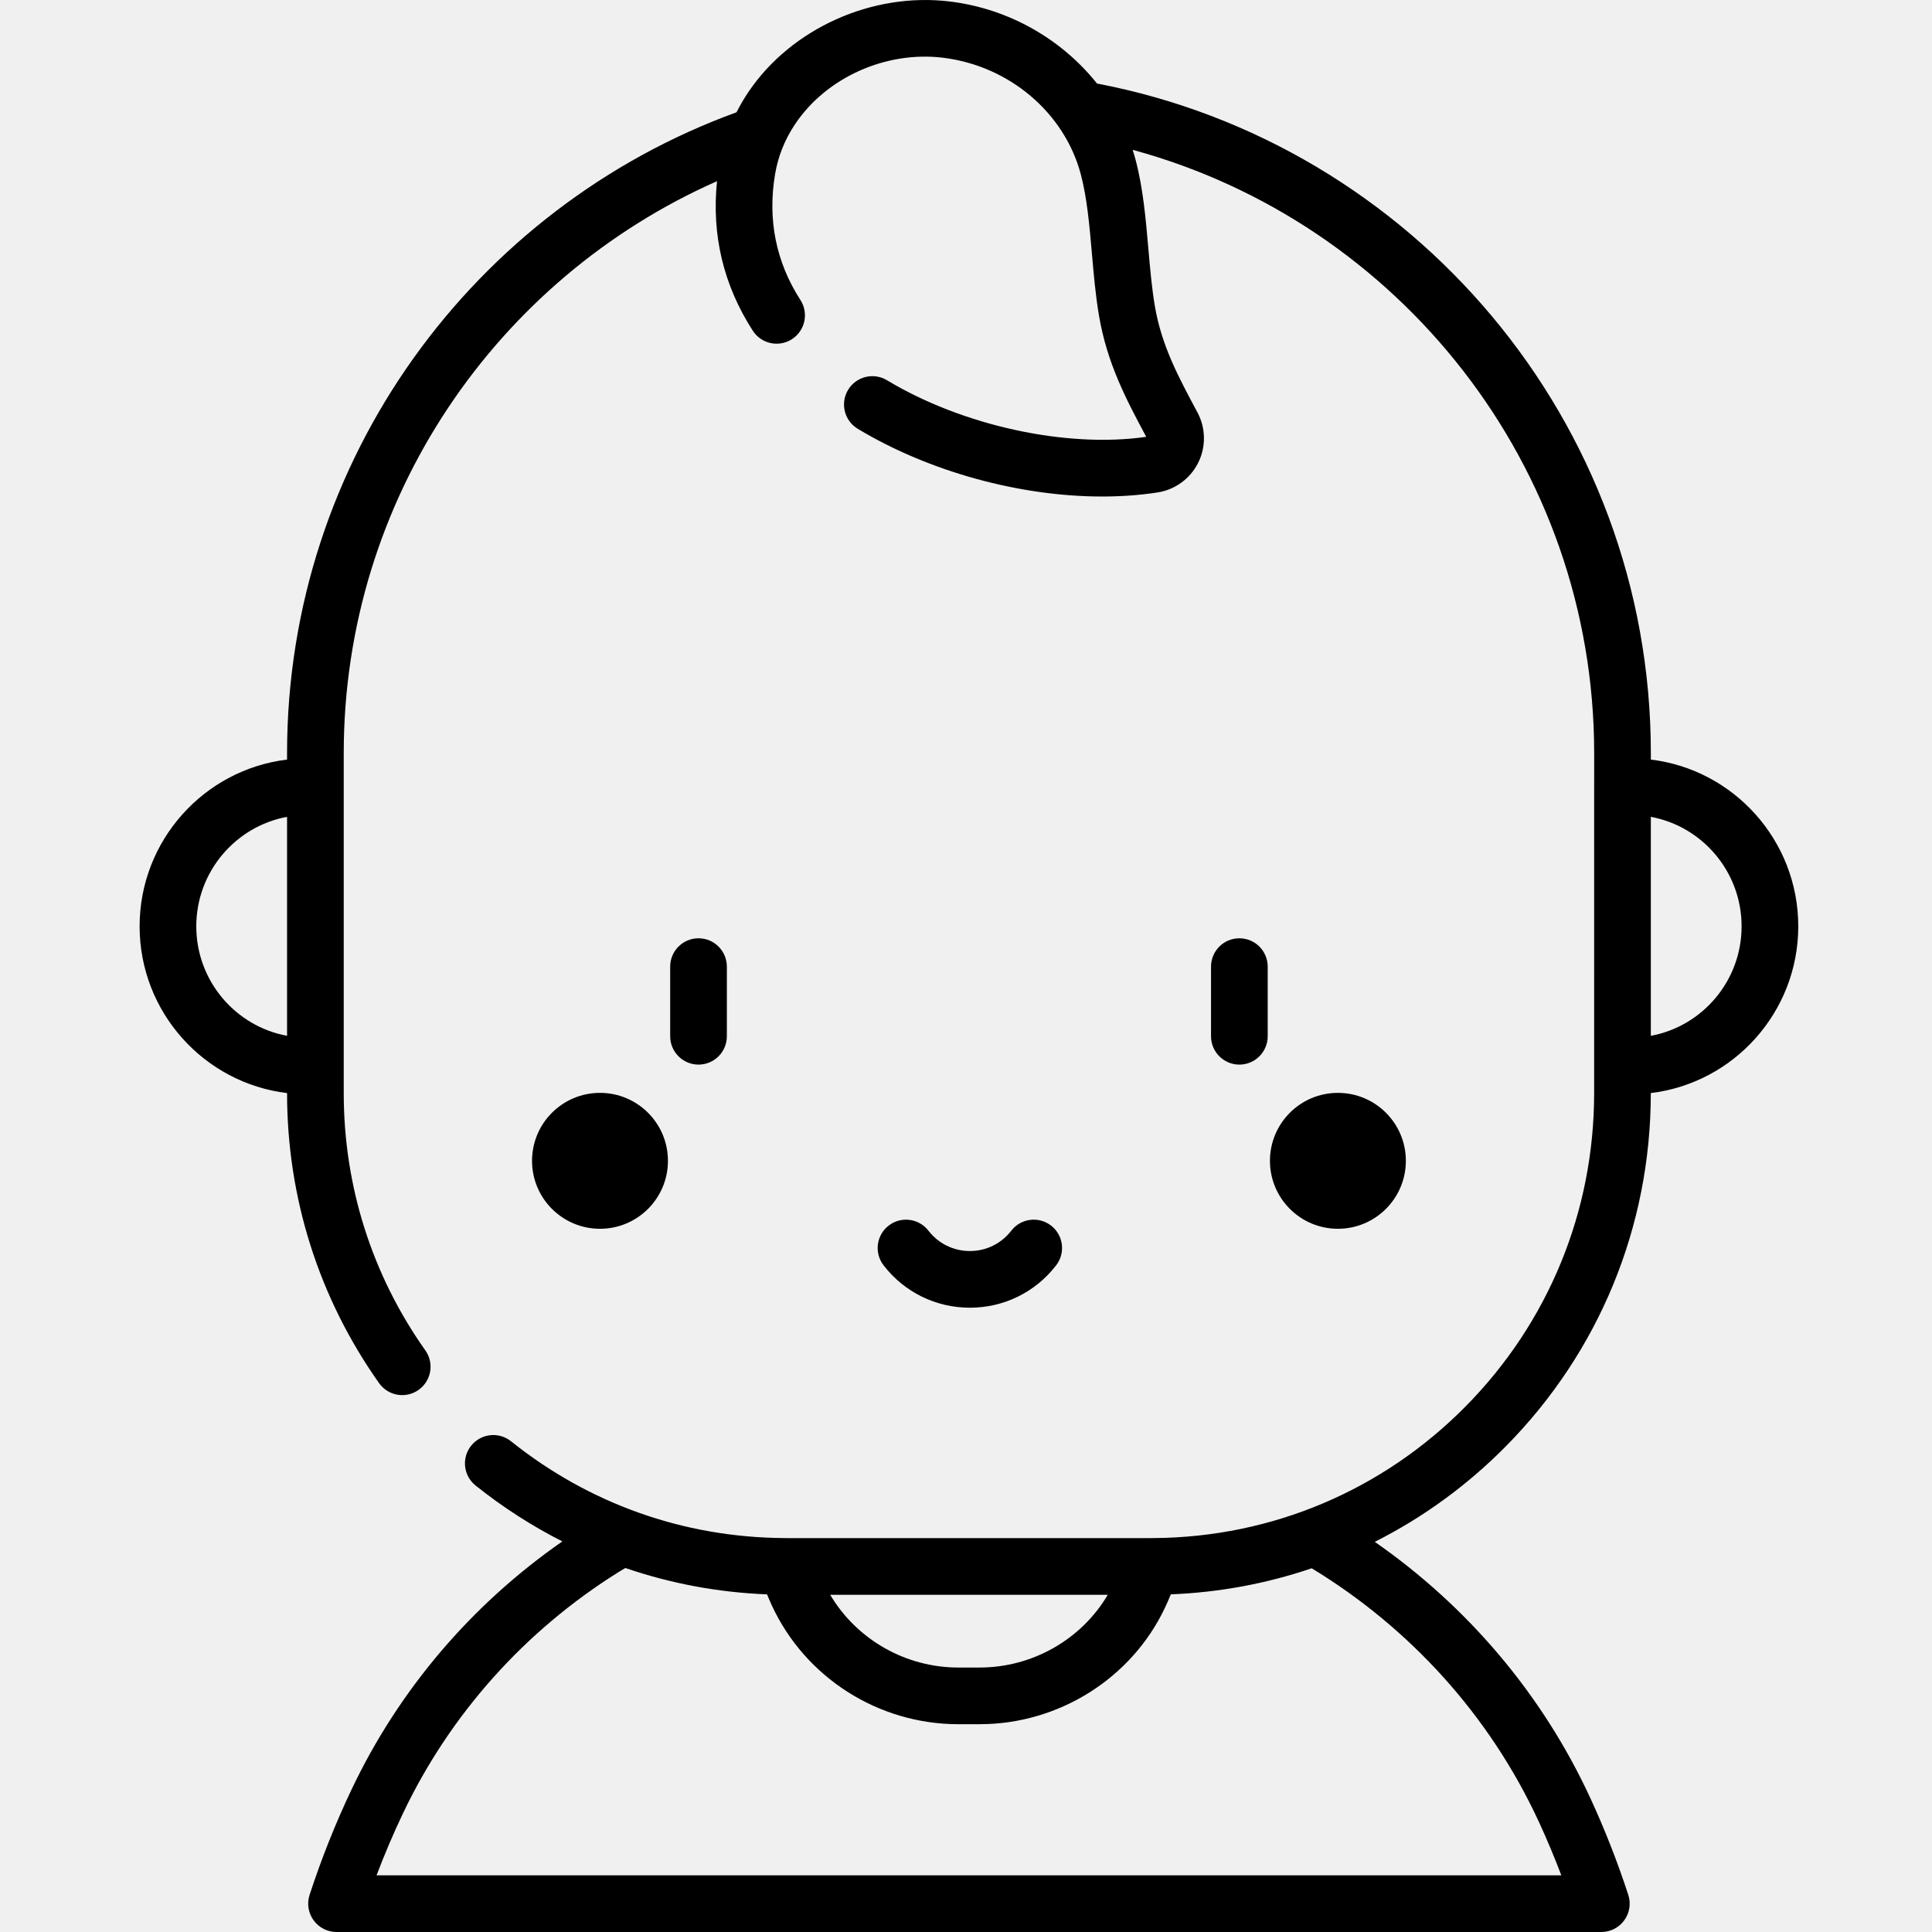
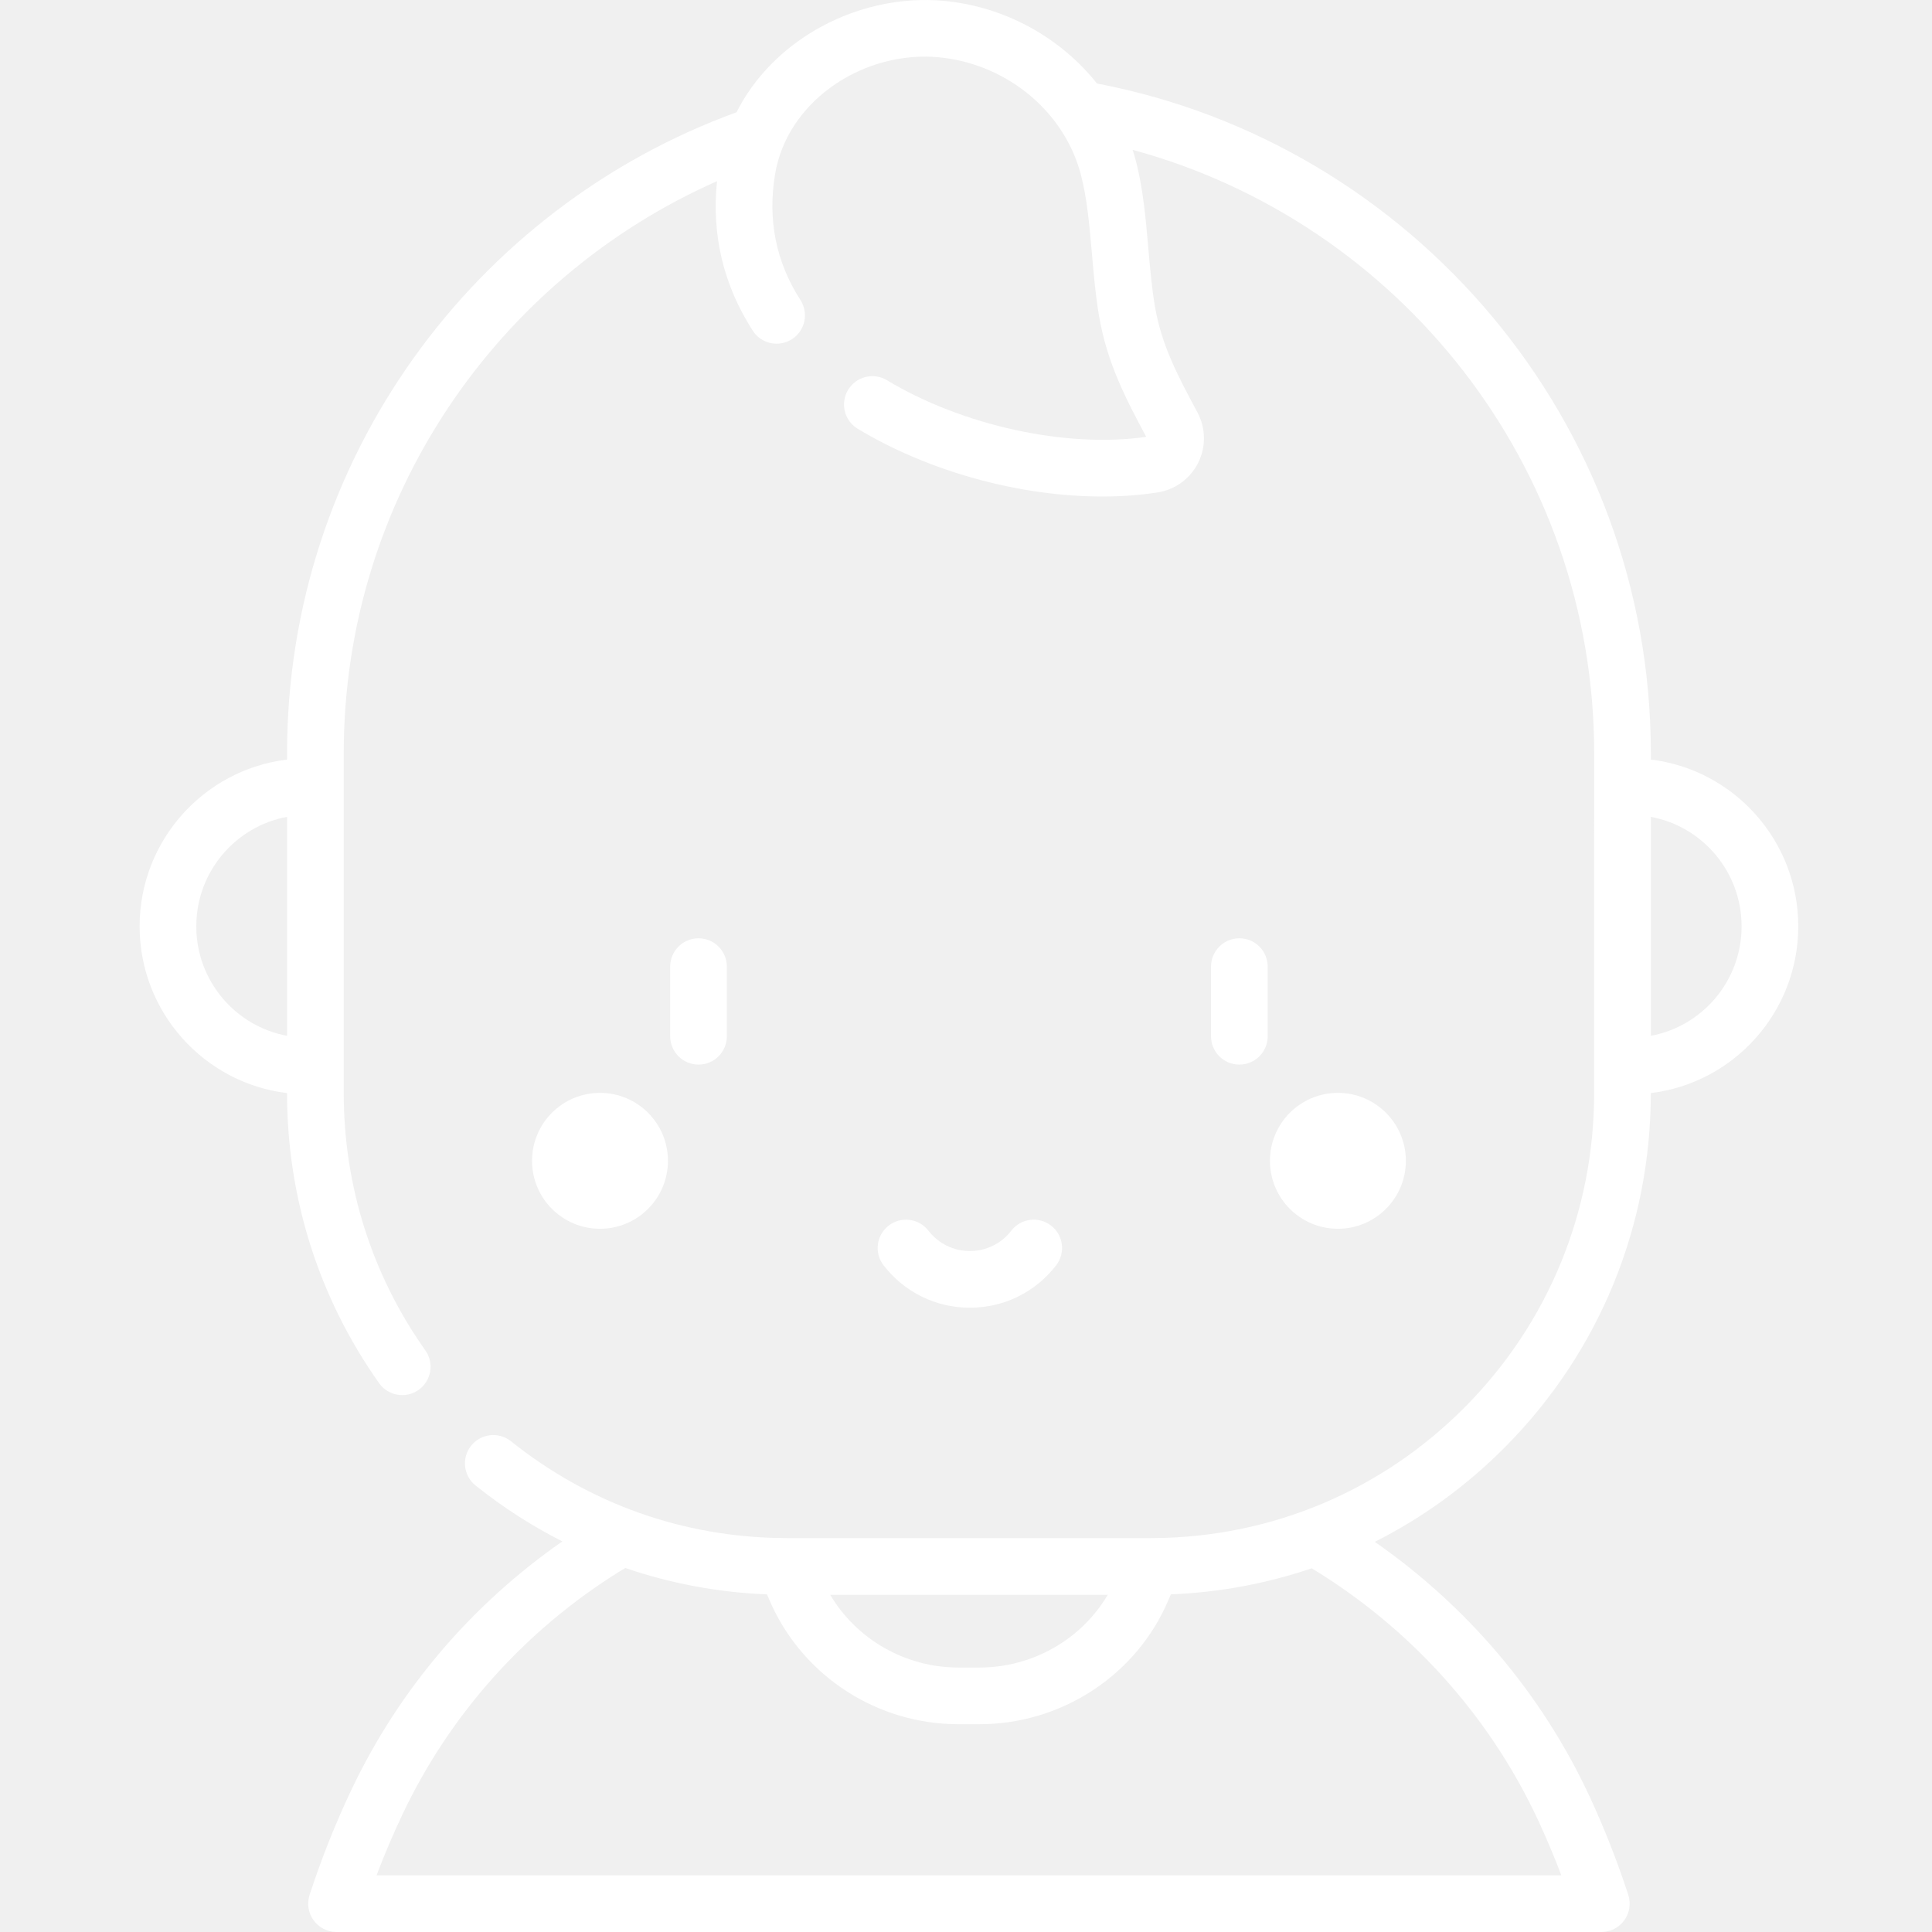
- <svg xmlns="http://www.w3.org/2000/svg" height="511pt" viewBox="-36 0 511 511.998" width="511pt">
+ <svg xmlns="http://www.w3.org/2000/svg" height="511pt" viewBox="-36 0 511 511.998" width="511pt" style="fill:#fff;">
  <path d="m140.512 307.629c0 9.945-8.062 18.008-18.008 18.008-9.945 0-18.008-8.062-18.008-18.008 0-9.945 8.062-18.008 18.008-18.008 9.945 0 18.008 8.062 18.008 18.008zm0 0" />
  <path d="m336.066 307.629c0 9.945-8.062 18.008-18.008 18.008-9.945 0-18.008-8.062-18.008-18.008 0-9.945 8.062-18.008 18.008-18.008 9.945 0 18.008 8.062 18.008 18.008zm0 0" />
  <path d="m220.523 346.555c9.012 0 17.348-4.094 22.867-11.23 2.535-3.281 1.934-7.996-1.348-10.535-3.281-2.535-7.996-1.934-10.535 1.348-2.652 3.43-6.656 5.398-10.984 5.398-4.324 0-8.328-1.969-10.98-5.395-2.539-3.281-7.258-3.883-10.535-1.344-3.281 2.535-3.883 7.254-1.344 10.535 5.52 7.129 13.852 11.223 22.859 11.223zm0 0" />
  <path d="m156.125 274.621v-18.453c0-4.148-3.359-7.512-7.508-7.512-4.148 0-7.512 3.363-7.512 7.512v18.453c0 4.145 3.363 7.508 7.512 7.508 4.148 0 7.508-3.363 7.508-7.508zm0 0" />
  <path d="m299.453 274.621v-18.453c0-4.148-3.359-7.512-7.508-7.512-4.148 0-7.512 3.363-7.512 7.512v18.453c0 4.145 3.363 7.508 7.512 7.508 4.145 0 7.508-3.363 7.508-7.508zm0 0" />
  <path d="m400.992 201.297v-1.664c0-88.047-63.301-161.574-146.777-177.5-9.344-11.73-23.316-19.824-38.965-21.734-20.609-2.523-42.094 7.148-53.465 24.059-1.152 1.719-2.176 3.488-3.098 5.297-69.406 25.242-119.113 91.859-119.113 169.879v1.664c-21.98 2.648-39.074 21.449-39.074 44.188 0 22.742 17.094 41.543 39.074 44.191v.012c0 27.734 8.434 54.312 24.387 76.855 2.395 3.387 7.082 4.191 10.469 1.793 3.387-2.395 4.188-7.082 1.793-10.469-14.152-19.996-21.629-43.57-21.629-68.18v-90.055c0-67.617 40.723-125.891 98.922-151.617-1.465 14.23 1.703 27.543 9.477 39.621 2.246 3.488 6.891 4.496 10.379 2.25 3.488-2.246 4.496-6.891 2.25-10.379-6.465-10.043-8.73-21.242-6.73-33.293.789-4.762 2.59-9.262 5.359-13.383 8.293-12.336 24.039-19.379 39.176-17.531 17.52 2.145 32.191 14.57 36.504 30.926 1.656 6.277 2.277 13.402 2.934 20.941.469 5.426.957 11.035 1.875 16.445 2.133 12.609 7.156 22.145 12.523 32.152-21.172 3.051-48.672-2.938-68.707-15-3.555-2.141-8.168-.996-10.309 2.559-2.137 3.551-.992 8.168 2.562 10.309 18.988 11.434 43.09 17.949 64.789 17.949 5.055 0 9.98-.355 14.68-1.082 4.637-.719 8.66-3.66 10.754-7.867 2.102-4.211 2.027-9.199-.199-13.344-5.105-9.516-9.516-17.734-11.285-28.184-.812-4.809-1.254-9.875-1.723-15.238-.68-7.84-1.387-15.949-3.371-23.473-.238-.906-.508-1.801-.793-2.688 70.391 19.113 122.312 83.566 122.312 159.922l-.004 8.785v.059l-.008 81.211c0 31.324-12.105 60.824-34.09 83.059-21.969 22.215-51.234 34.598-82.406 34.859-.062 0-.121.004-.18.004-.285.012-.559.008-.84.008h-96.336c-.273 0-.551 0-.82-.008-.062 0-.125 0-.188-.004-26.52-.219-51.477-9.094-72.184-25.656-3.238-2.59-7.965-2.062-10.555 1.176-2.59 3.238-2.066 7.961 1.172 10.555 7.234 5.785 14.934 10.723 22.996 14.812-24.047 16.719-43.262 39.25-55.812 65.637-4.273 8.977-8.031 18.41-11.172 28.031-.75 2.289-.355 4.793 1.059 6.742 1.414 1.949 3.672 3.098 6.078 3.098h335.188c2.406 0 4.664-1.148 6.078-3.098 1.414-1.949 1.809-4.453 1.062-6.742-2.867-8.777-6.25-17.406-10.059-25.648-12.832-27.789-32.801-50.984-57.121-67.906 12.703-6.398 24.422-14.887 34.715-25.301 24.781-25.062 38.434-58.312 38.434-93.613v-.016c21.98-2.645 39.078-21.445 39.078-44.188.004-22.738-17.09-41.539-39.066-44.188zm-361.418 73.203c-13.668-2.52-24.055-14.57-24.055-29.016 0-14.441 10.387-26.492 24.055-29.012zm217.492 148.137c-6.941 11.805-19.926 19.273-33.953 19.273h-5.664c-14.004 0-26.926-7.449-33.938-19.273zm114.254 60.172c2.129 4.609 4.117 9.348 5.945 14.172h-313.973c2.121-5.598 4.461-11.086 6.988-16.402 12.531-26.34 32.34-48.484 57.277-64.047.551-.344 1.113-.664 1.664-.996 11.992 4.105 24.59 6.477 37.555 6.984.398.977.816 1.949 1.254 2.902 8.836 19.141 28.238 31.508 49.418 31.508h5.664c20.914 0 40.176-12.078 49.066-30.766.566-1.191 1.098-2.414 1.605-3.648 12.871-.508 25.414-2.859 37.332-6.906 25.863 15.707 47.105 38.836 60.203 67.199zm29.668-208.309v-58.027c13.668 2.523 24.051 14.57 24.051 29.012 0 14.445-10.387 26.496-24.051 29.016zm0 0" />
</svg>
